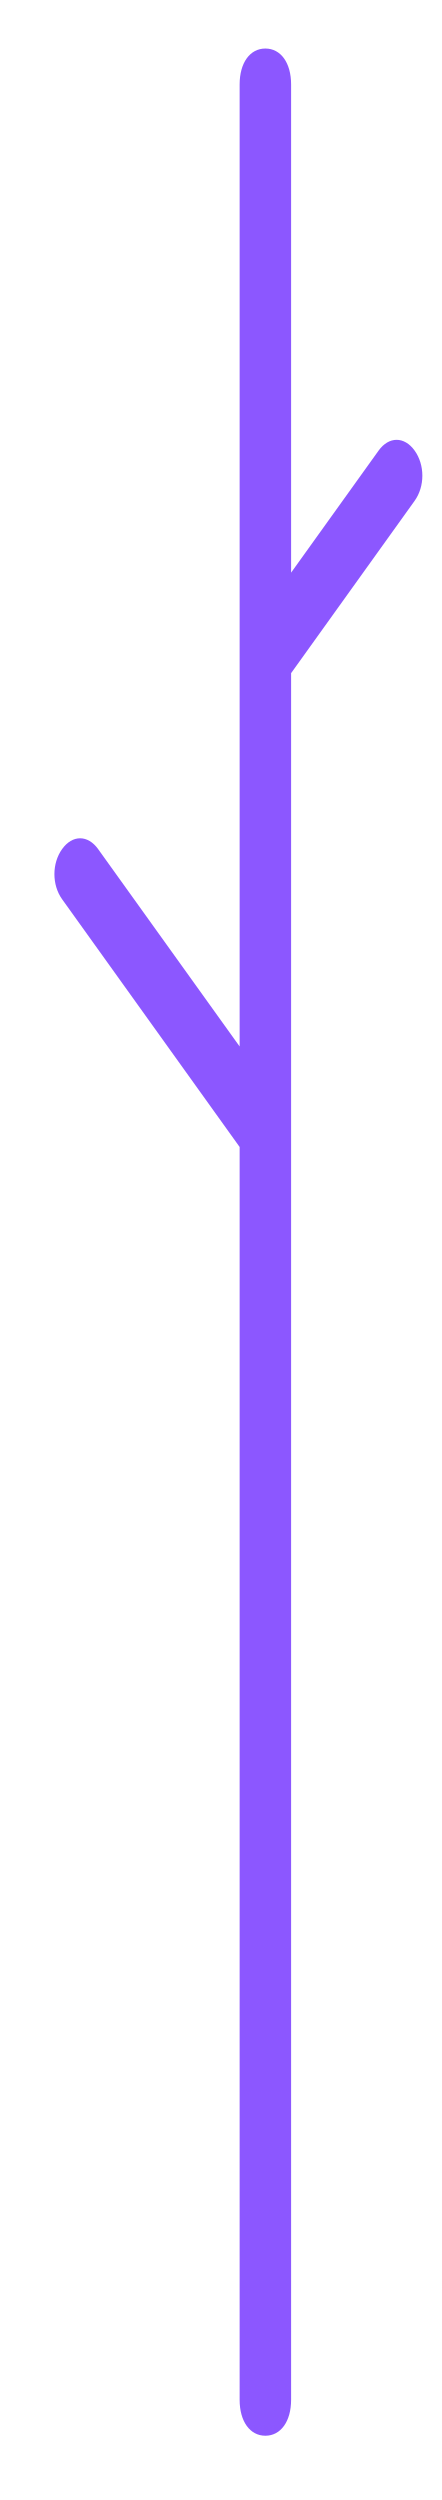
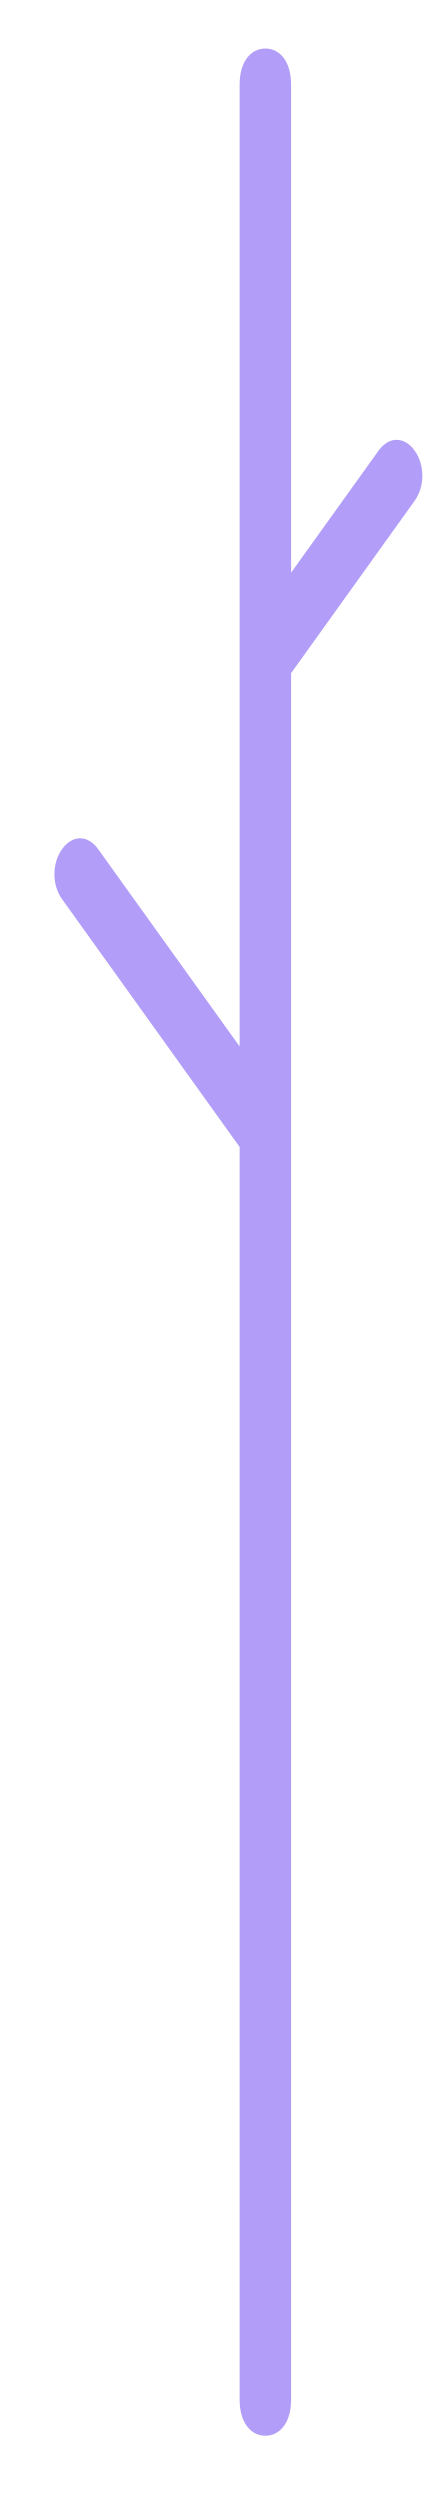
<svg xmlns="http://www.w3.org/2000/svg" width="6" height="34" viewBox="0 0 6 34" fill="none">
-   <path d="M5.639 6.128C5.499 5.933 5.289 5.933 5.149 6.128L3.959 7.788V1.148C3.959 0.855 3.819 0.66 3.609 0.66C3.399 0.66 3.259 0.855 3.259 1.148V14.232L1.334 11.547C1.194 11.352 0.985 11.352 0.845 11.547C0.705 11.742 0.705 12.035 0.845 12.23L3.259 15.599V32.638C3.259 32.93 3.399 33.126 3.609 33.126C3.819 33.126 3.959 32.93 3.959 32.638V9.155L5.639 6.811C5.779 6.616 5.779 6.323 5.639 6.128Z" fill="#8C57FF" />
+   <path d="M5.639 6.128C5.499 5.933 5.289 5.933 5.149 6.128L3.959 7.788V1.148C3.959 0.855 3.819 0.66 3.609 0.66C3.399 0.66 3.259 0.855 3.259 1.148V14.232L1.334 11.547C1.194 11.352 0.985 11.352 0.845 11.547C0.705 11.742 0.705 12.035 0.845 12.23L3.259 15.599V32.638C3.259 32.93 3.399 33.126 3.609 33.126C3.819 33.126 3.959 32.93 3.959 32.638V9.155L5.639 6.811C5.779 6.616 5.779 6.323 5.639 6.128Z" fill="#B29DF8" />
</svg>
